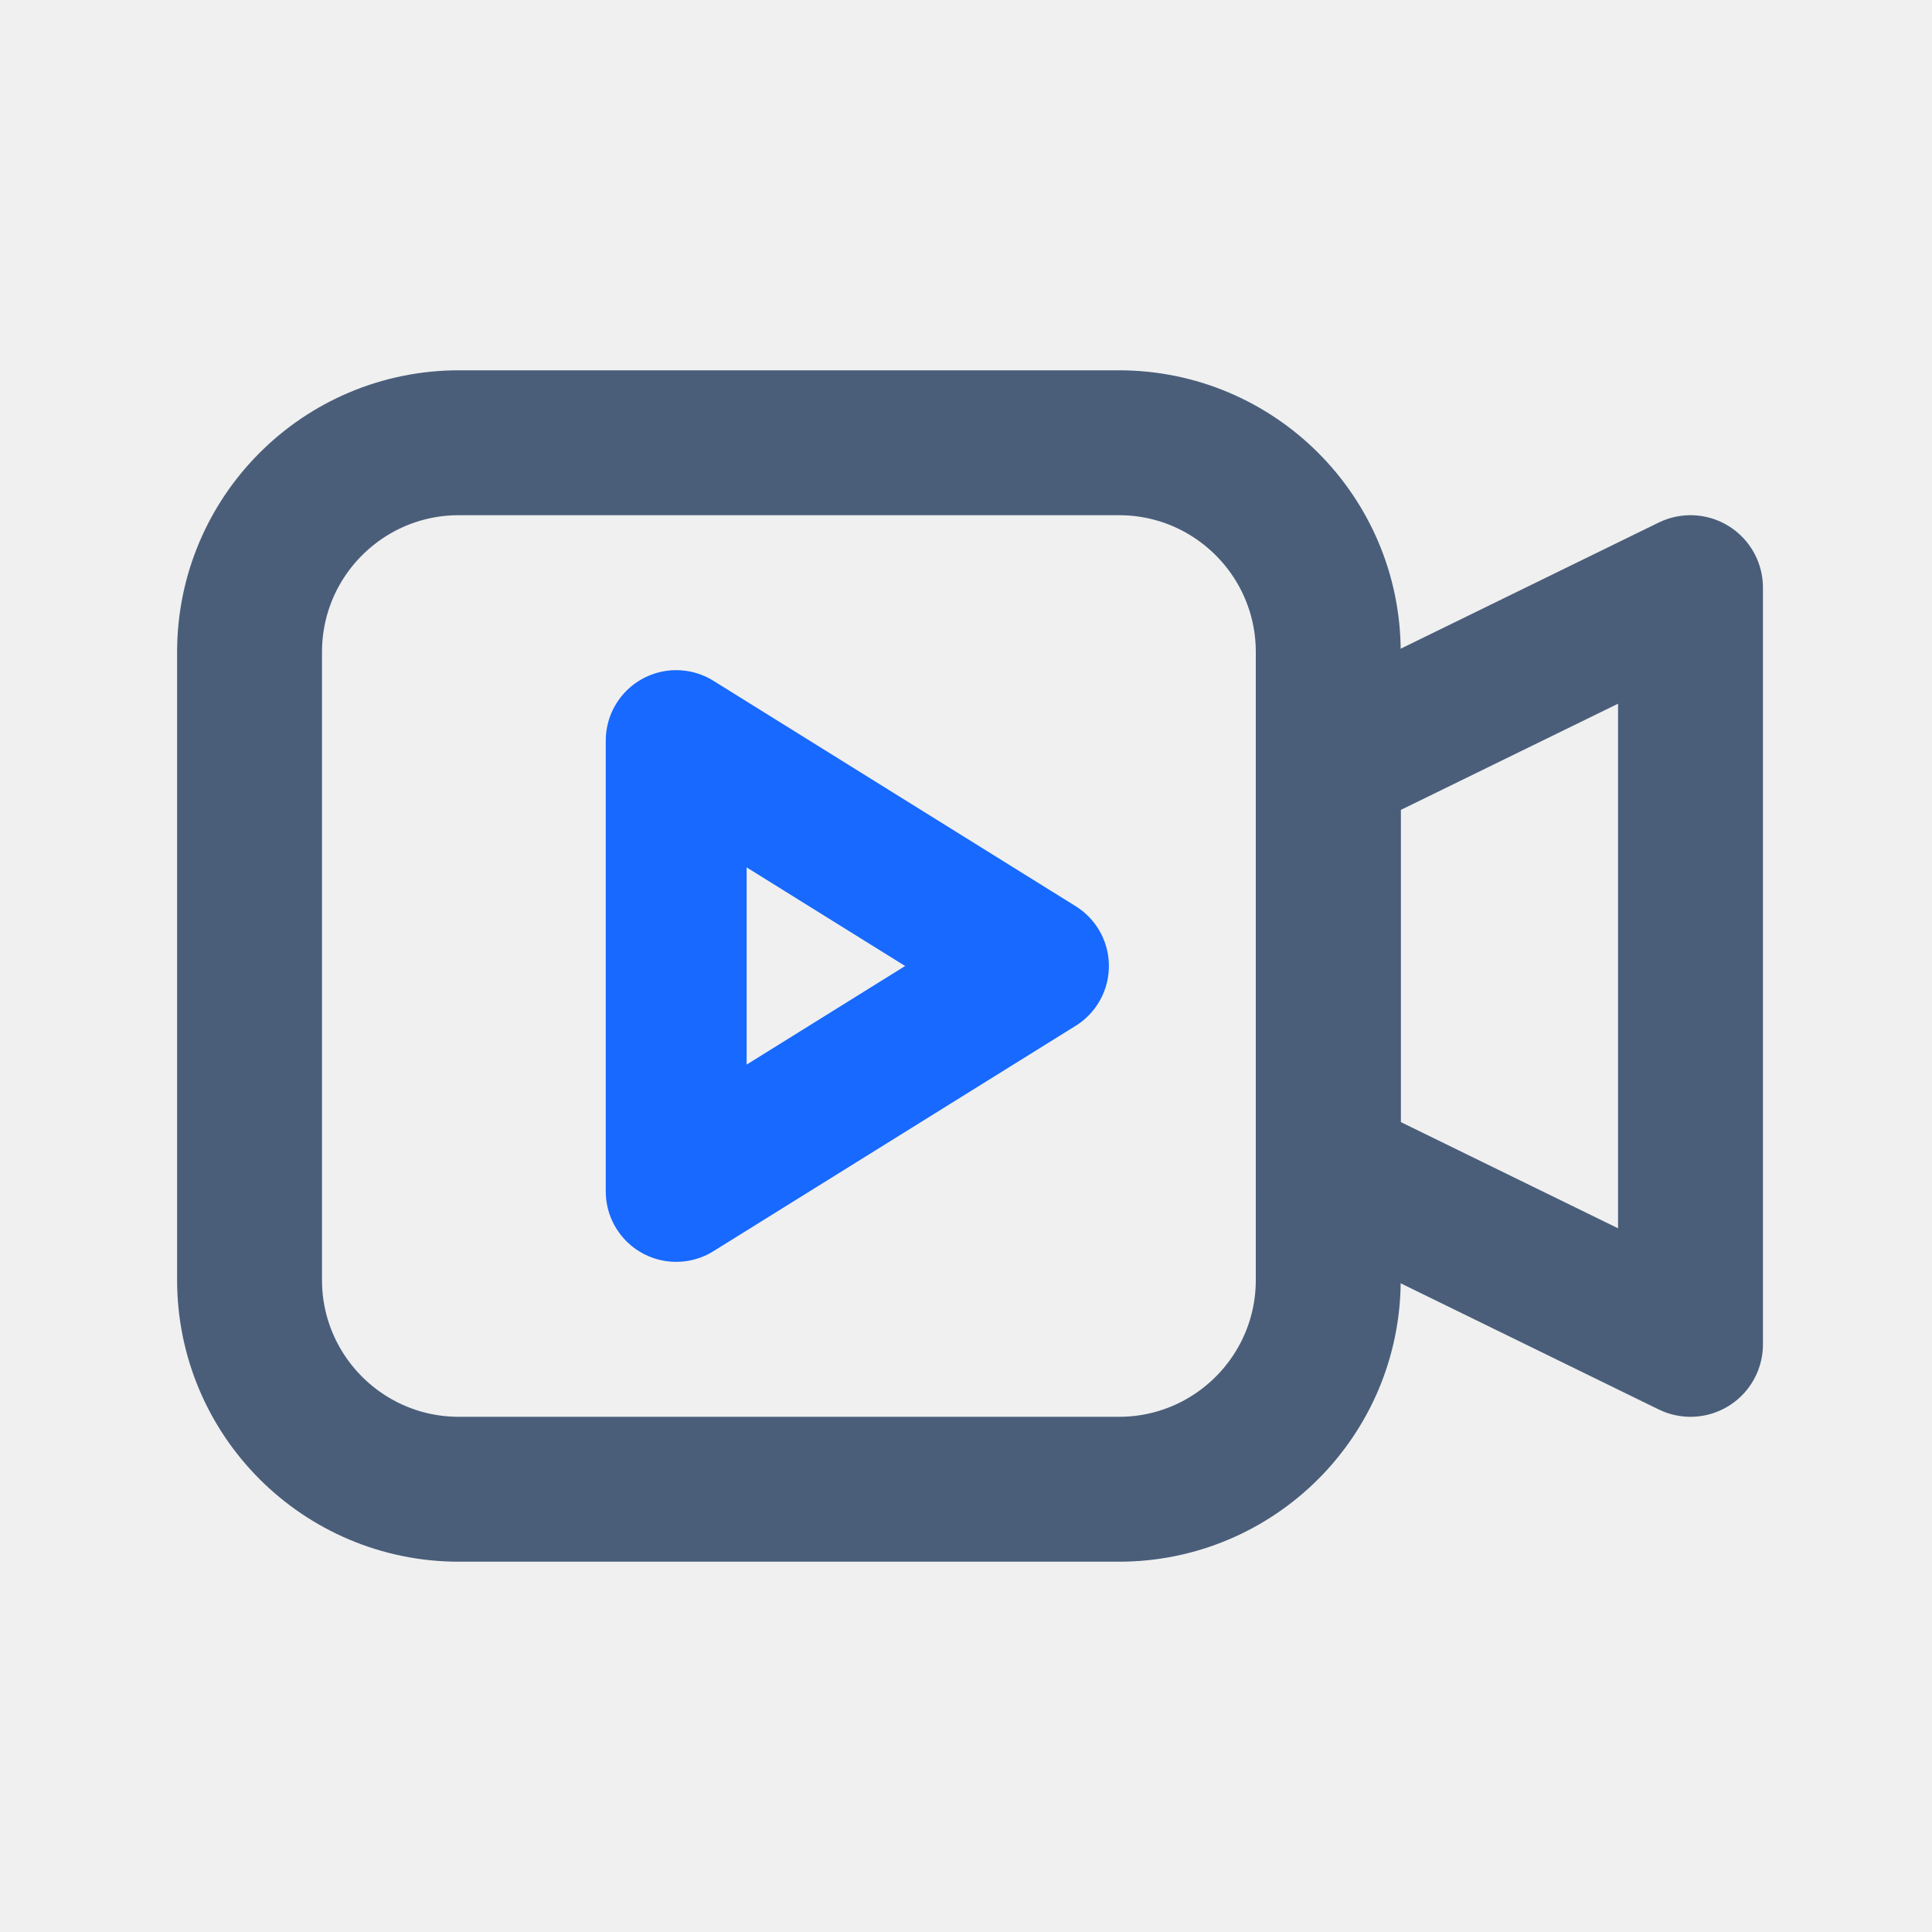
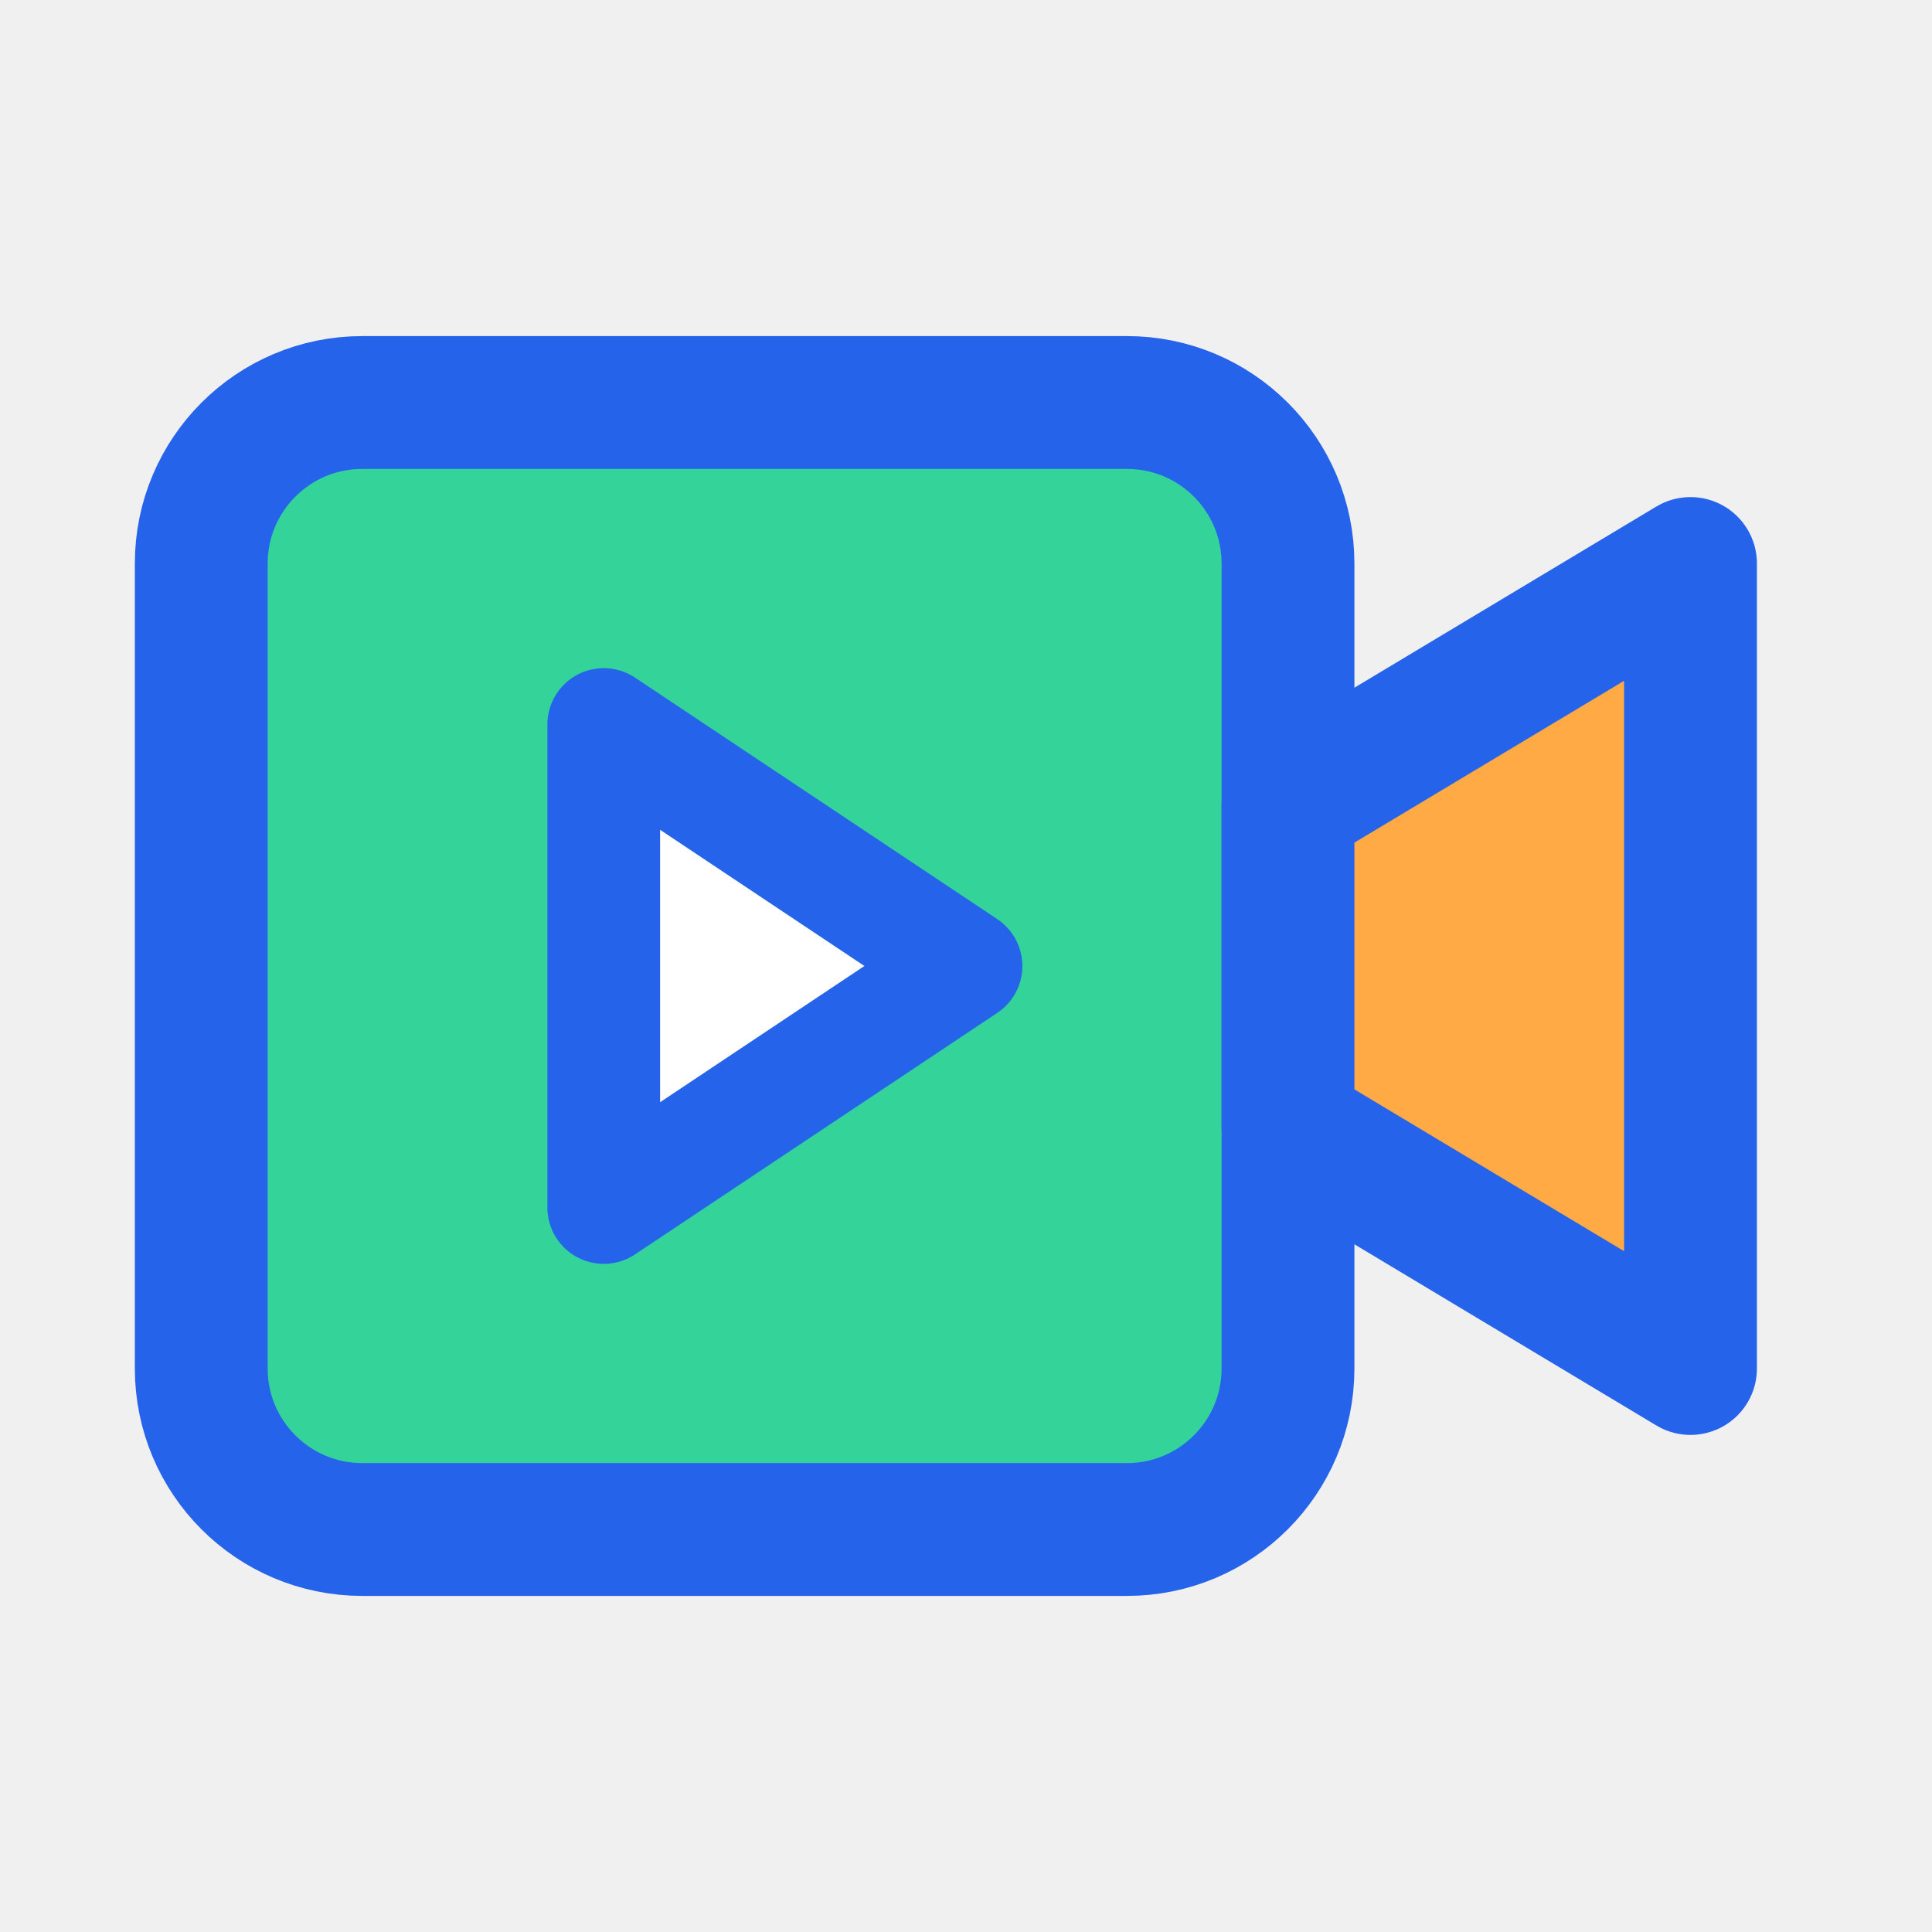
- <svg xmlns="http://www.w3.org/2000/svg" viewBox="0 0 24 24" fill="none" stroke-linecap="round" stroke-linejoin="round">
-   <rect x="3.1" y="5.5" width="13.4" height="13" rx="2.6" stroke="#4A5E7A" stroke-width="1.8" />
-   <path d="M16.5 9.5 21 7.3v9.4l-4.5-2.2Z" stroke="#4A5E7A" stroke-width="1.8" />
-   <path d="m8.4 9.2 4.5 2.8-4.5 2.8V9.2Z" stroke="#1769FF" stroke-width="1.75" />
+ <svg xmlns="http://www.w3.org/2000/svg" width="24" height="24" viewBox="0 0 24 24" fill="none">
+   <rect x="2.5" y="5" width="13.5" height="14" rx="2" fill="#34D399" stroke="#2563EB" stroke-width="1.65" />
+   <path d="M16 10l5-3v10l-5-3z" fill="#FFAA45" stroke="#2563EB" stroke-width="1.65" stroke-linecap="round" stroke-linejoin="round" />
+   <path d="M7.5 9l4.5 3-4.5 3z" fill="white" stroke="#2563EB" stroke-width="1.4" stroke-linecap="round" stroke-linejoin="round" />
</svg>
